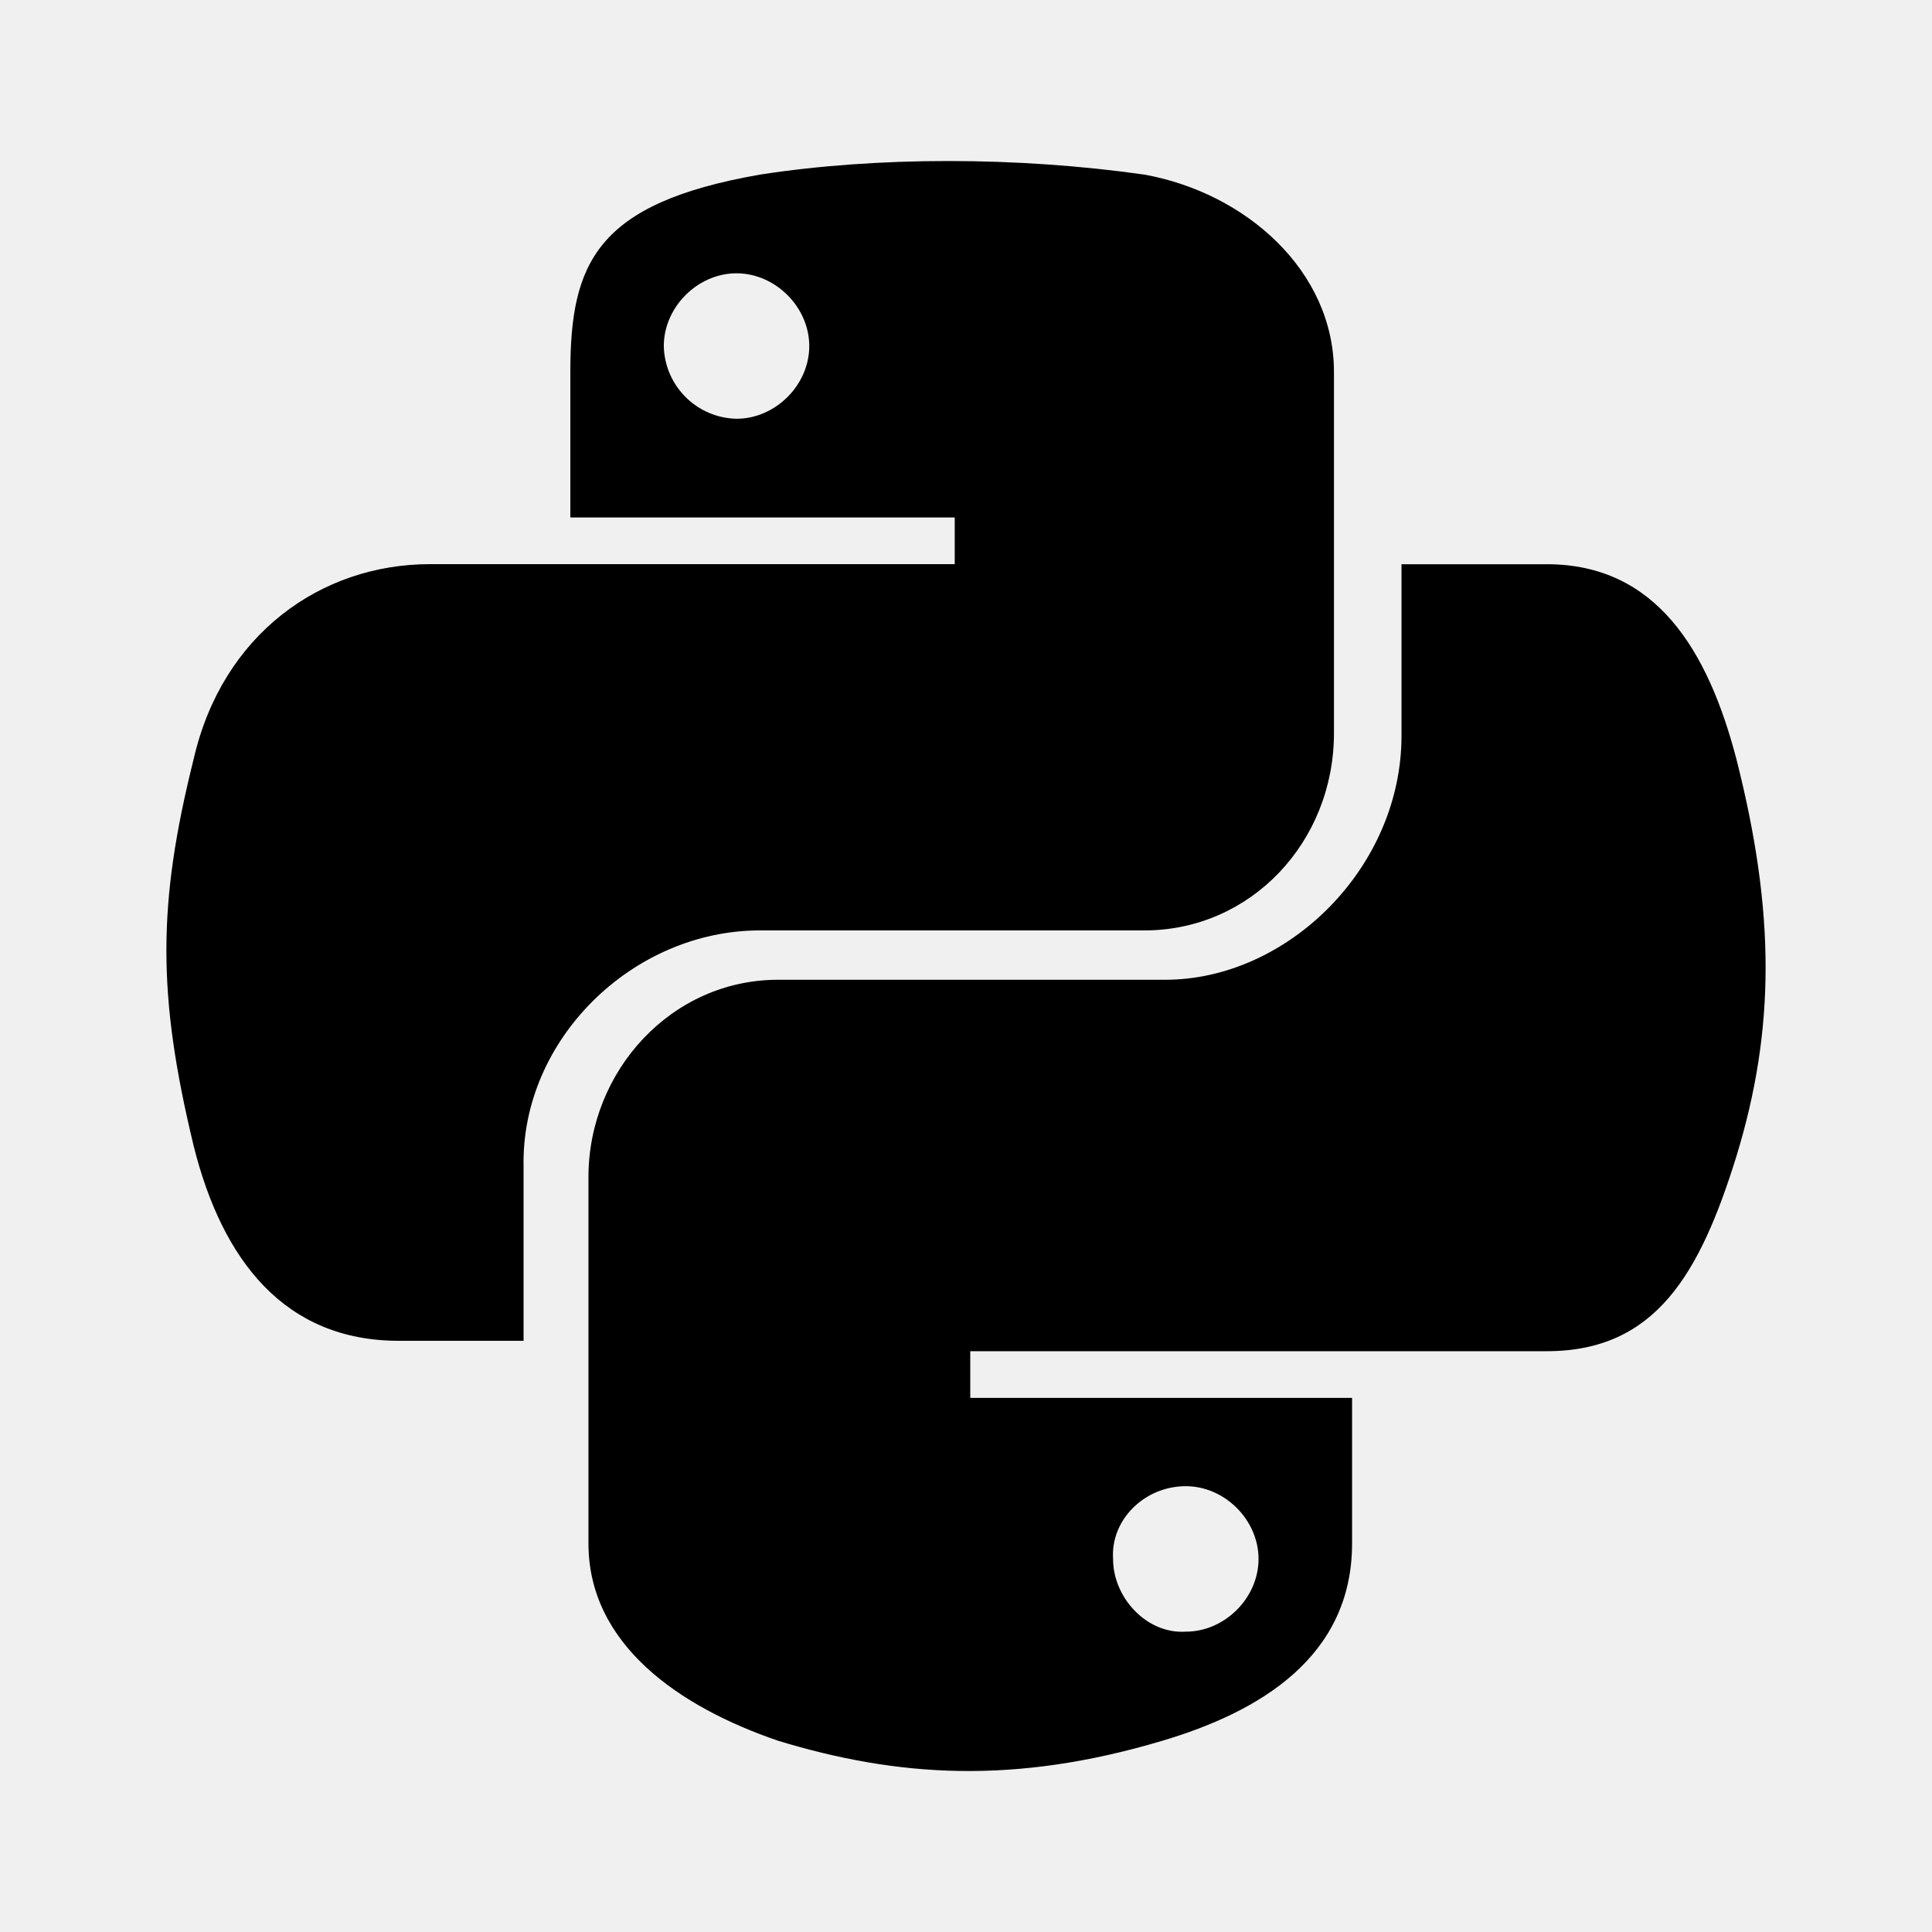
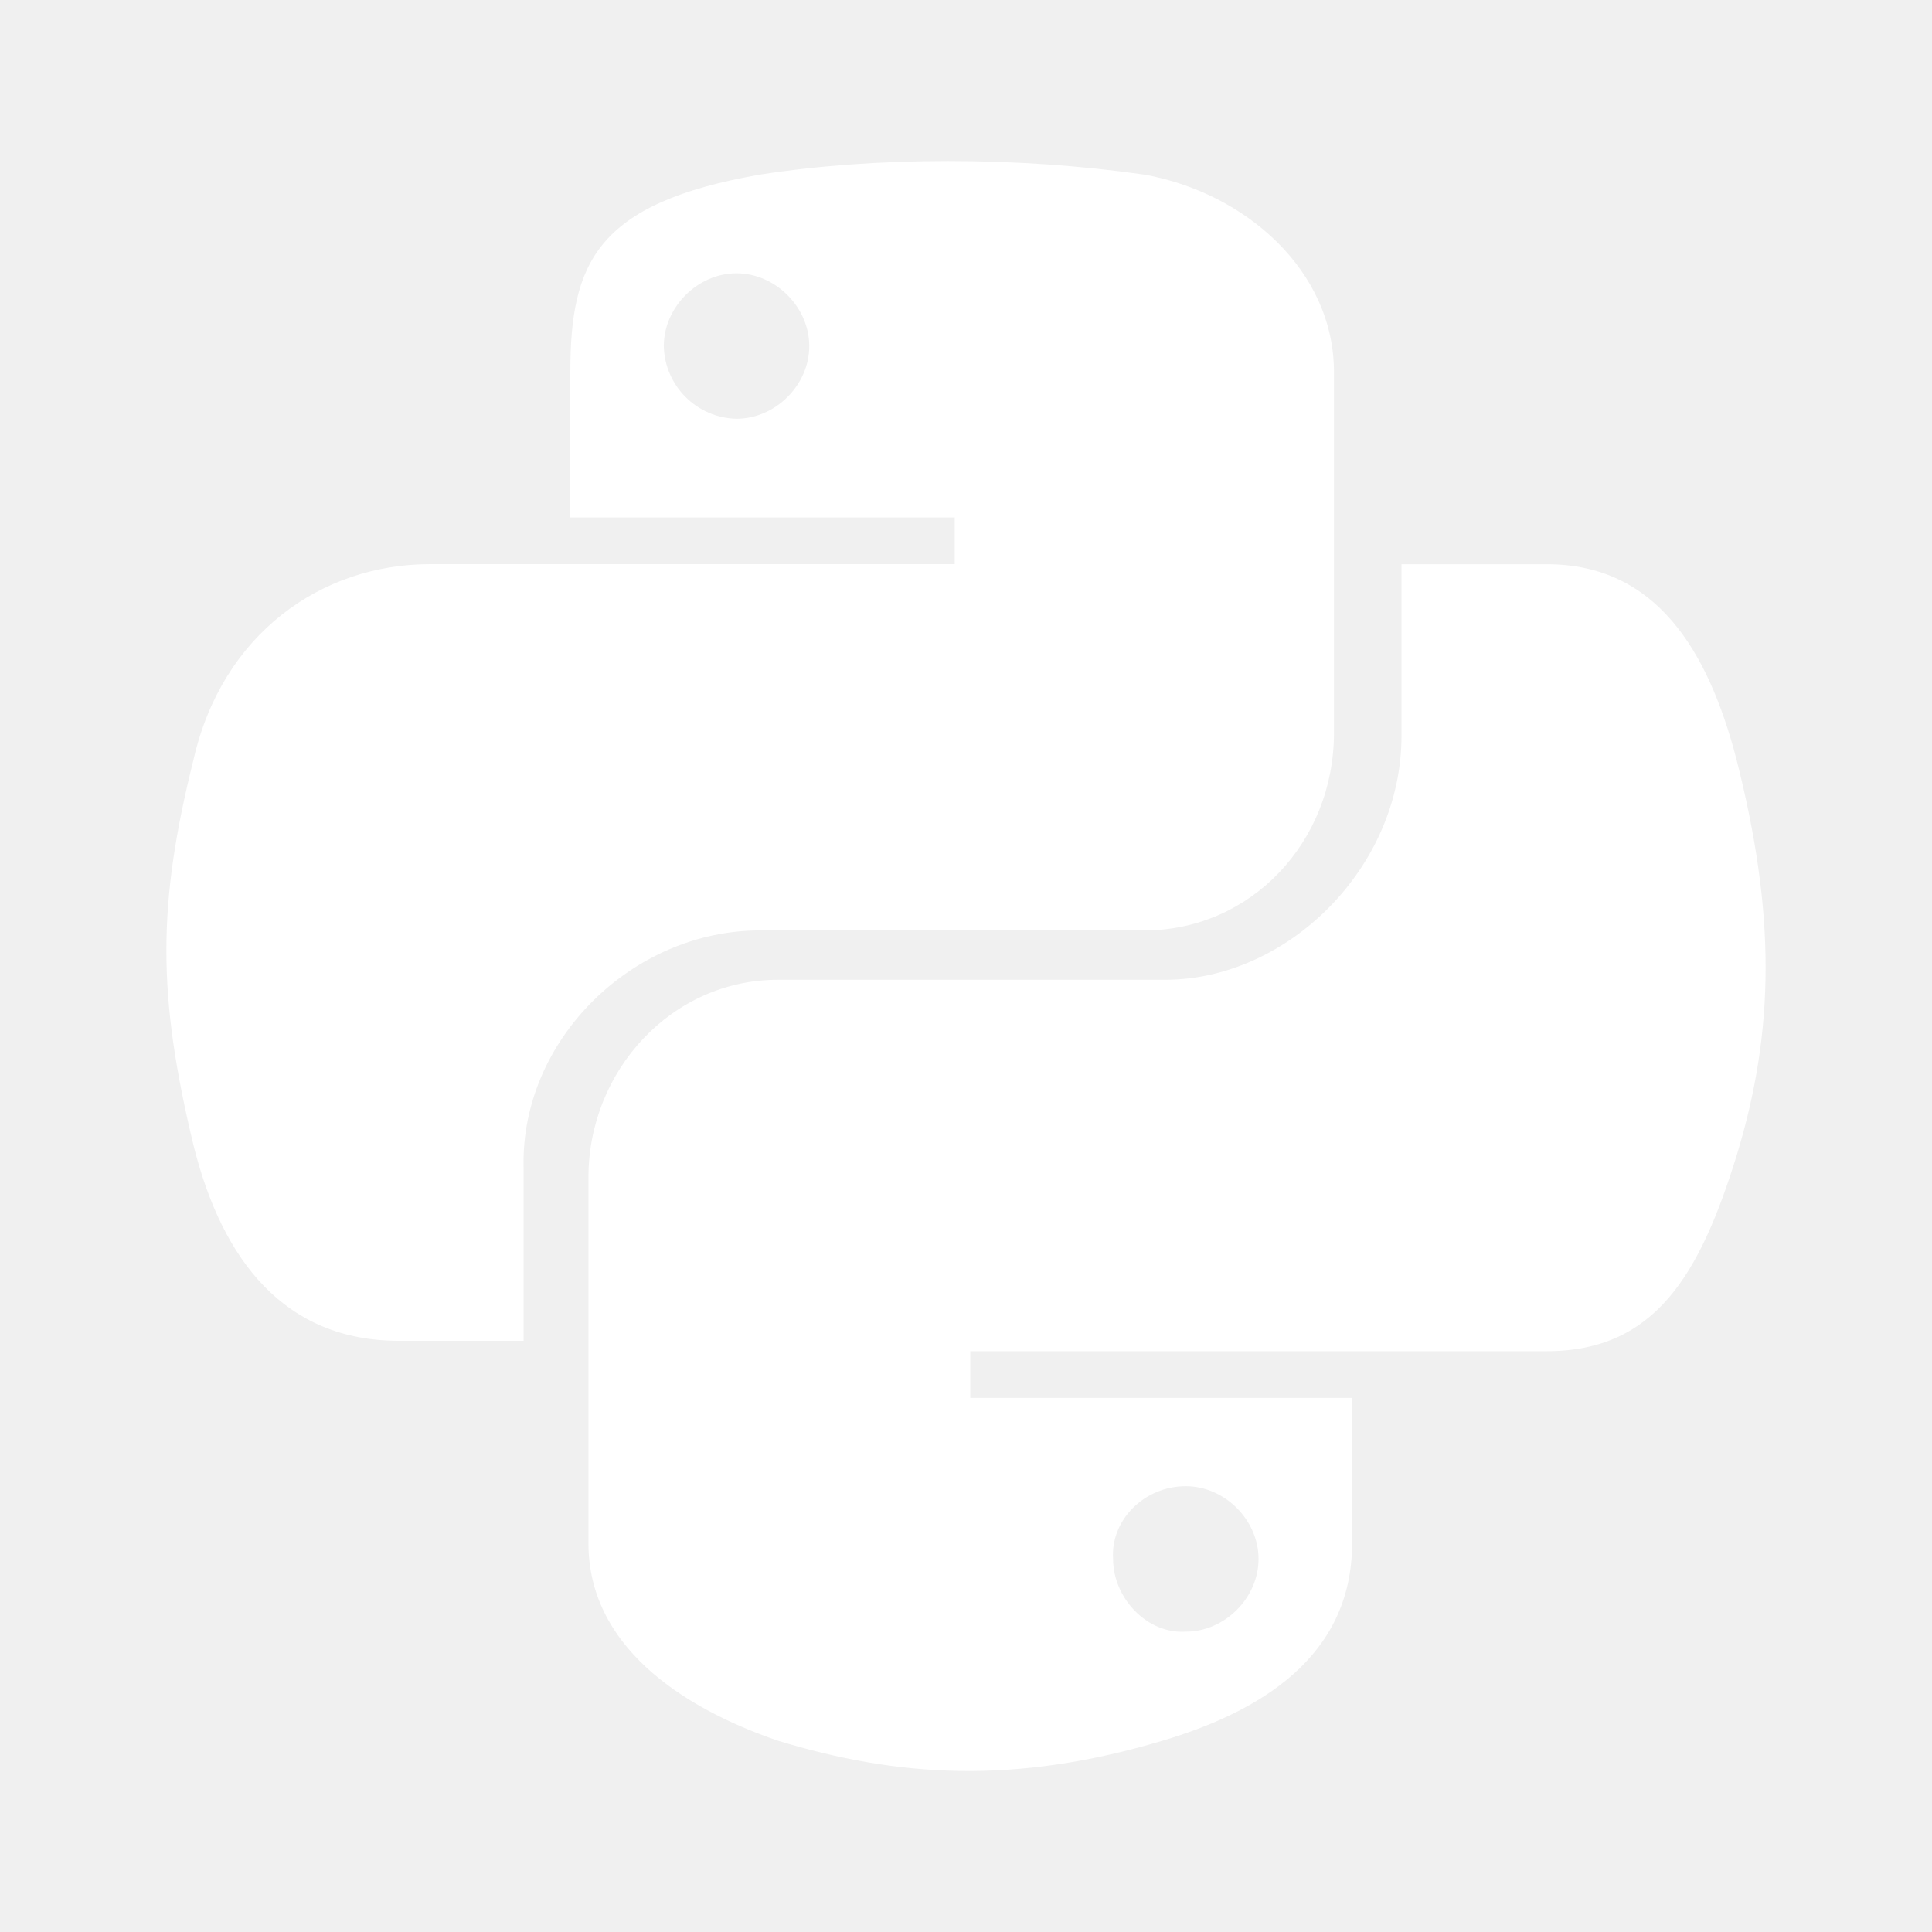
<svg xmlns="http://www.w3.org/2000/svg" width="24" height="24" viewBox="0 0 24 24">
-   <path fill="currentColor" d="M21.57 9.429c-.354-1.355-1-2.42-2.355-2.42H17.41v2.13c0 1.645-1.42 3.032-2.936 3.032H9.665c-1.322 0-2.355 1.13-2.355 2.452v4.55c0 1.257 1.13 2.032 2.355 2.451c1.485.452 2.936.549 4.775 0c1.194-.355 2.356-1.032 2.356-2.452v-1.807h-4.743v-.58h7.162c1.355 0 1.904-.968 2.355-2.42c.484-1.581.484-3.033 0-4.936m-6.84 9.033c.485 0 .904.42.904.904s-.42.903-.903.903c-.484.032-.904-.42-.904-.903c-.032-.484.387-.904.904-.904m-5.29-6.904h4.775c1.322 0 2.355-1.097 2.355-2.452V4.621c0-1.258-1.097-2.226-2.356-2.452c-1.58-.225-3.323-.225-4.774 0c-2.033.355-2.356 1.097-2.356 2.452v1.807h4.775v.58H5.342c-1.355 0-2.581.872-2.936 2.42c-.452 1.807-.452 2.936 0 4.808c.355 1.42 1.13 2.42 2.549 2.42h1.549v-2.162c-.033-1.581 1.355-2.936 2.936-2.936m-.29-6.356a.923.923 0 0 1-.904-.903c0-.484.42-.904.903-.904s.904.42.904.904s-.42.903-.904.903" />
+   <path fill="#ffffff" d="M21.57 9.429c-.354-1.355-1-2.42-2.355-2.42H17.41v2.13c0 1.645-1.42 3.032-2.936 3.032H9.665c-1.322 0-2.355 1.13-2.355 2.452v4.55c0 1.257 1.13 2.032 2.355 2.451c1.485.452 2.936.549 4.775 0c1.194-.355 2.356-1.032 2.356-2.452v-1.807h-4.743v-.58h7.162c1.355 0 1.904-.968 2.355-2.42c.484-1.581.484-3.033 0-4.936m-6.84 9.033c.485 0 .904.42.904.904s-.42.903-.903.903c-.484.032-.904-.42-.904-.903c-.032-.484.387-.904.904-.904m-5.29-6.904h4.775c1.322 0 2.355-1.097 2.355-2.452V4.621c0-1.258-1.097-2.226-2.356-2.452c-1.58-.225-3.323-.225-4.774 0c-2.033.355-2.356 1.097-2.356 2.452v1.807h4.775v.58H5.342c-1.355 0-2.581.872-2.936 2.42c-.452 1.807-.452 2.936 0 4.808c.355 1.42 1.13 2.42 2.549 2.42h1.549v-2.162c-.033-1.581 1.355-2.936 2.936-2.936m-.29-6.356a.923.923 0 0 1-.904-.903c0-.484.42-.904.903-.904s.904.42.904.904s-.42.903-.904.903" />
</svg>
